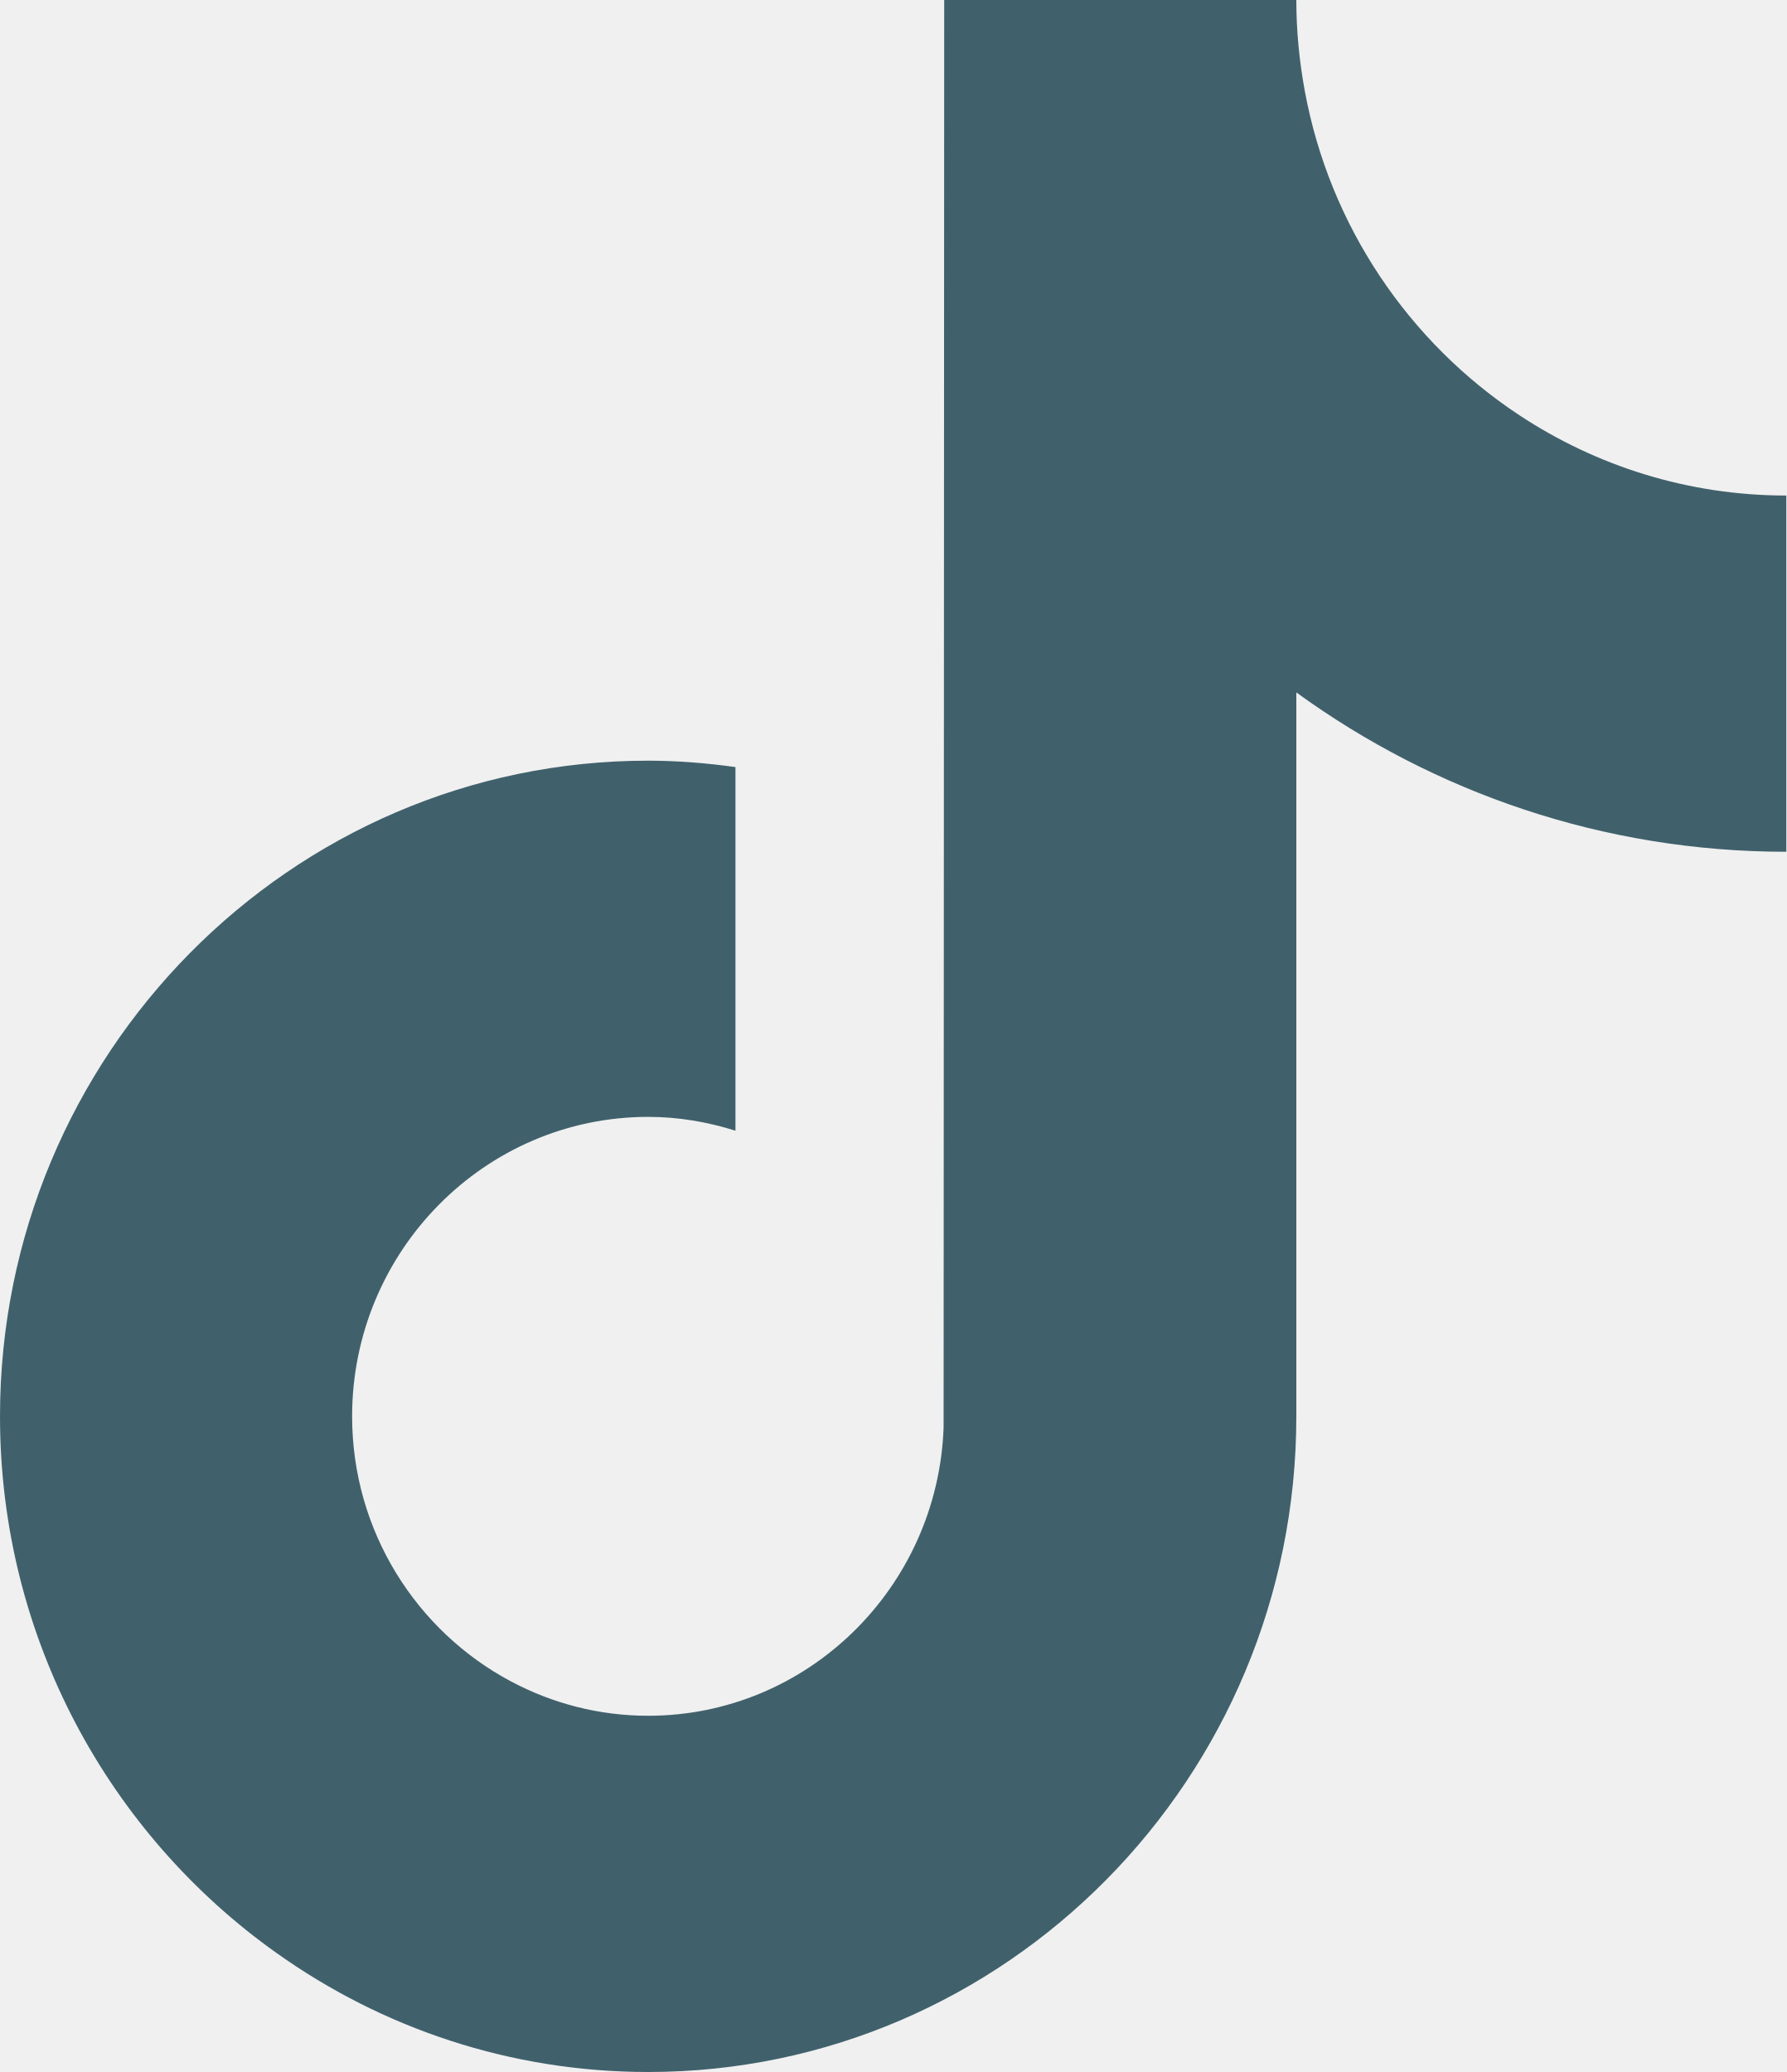
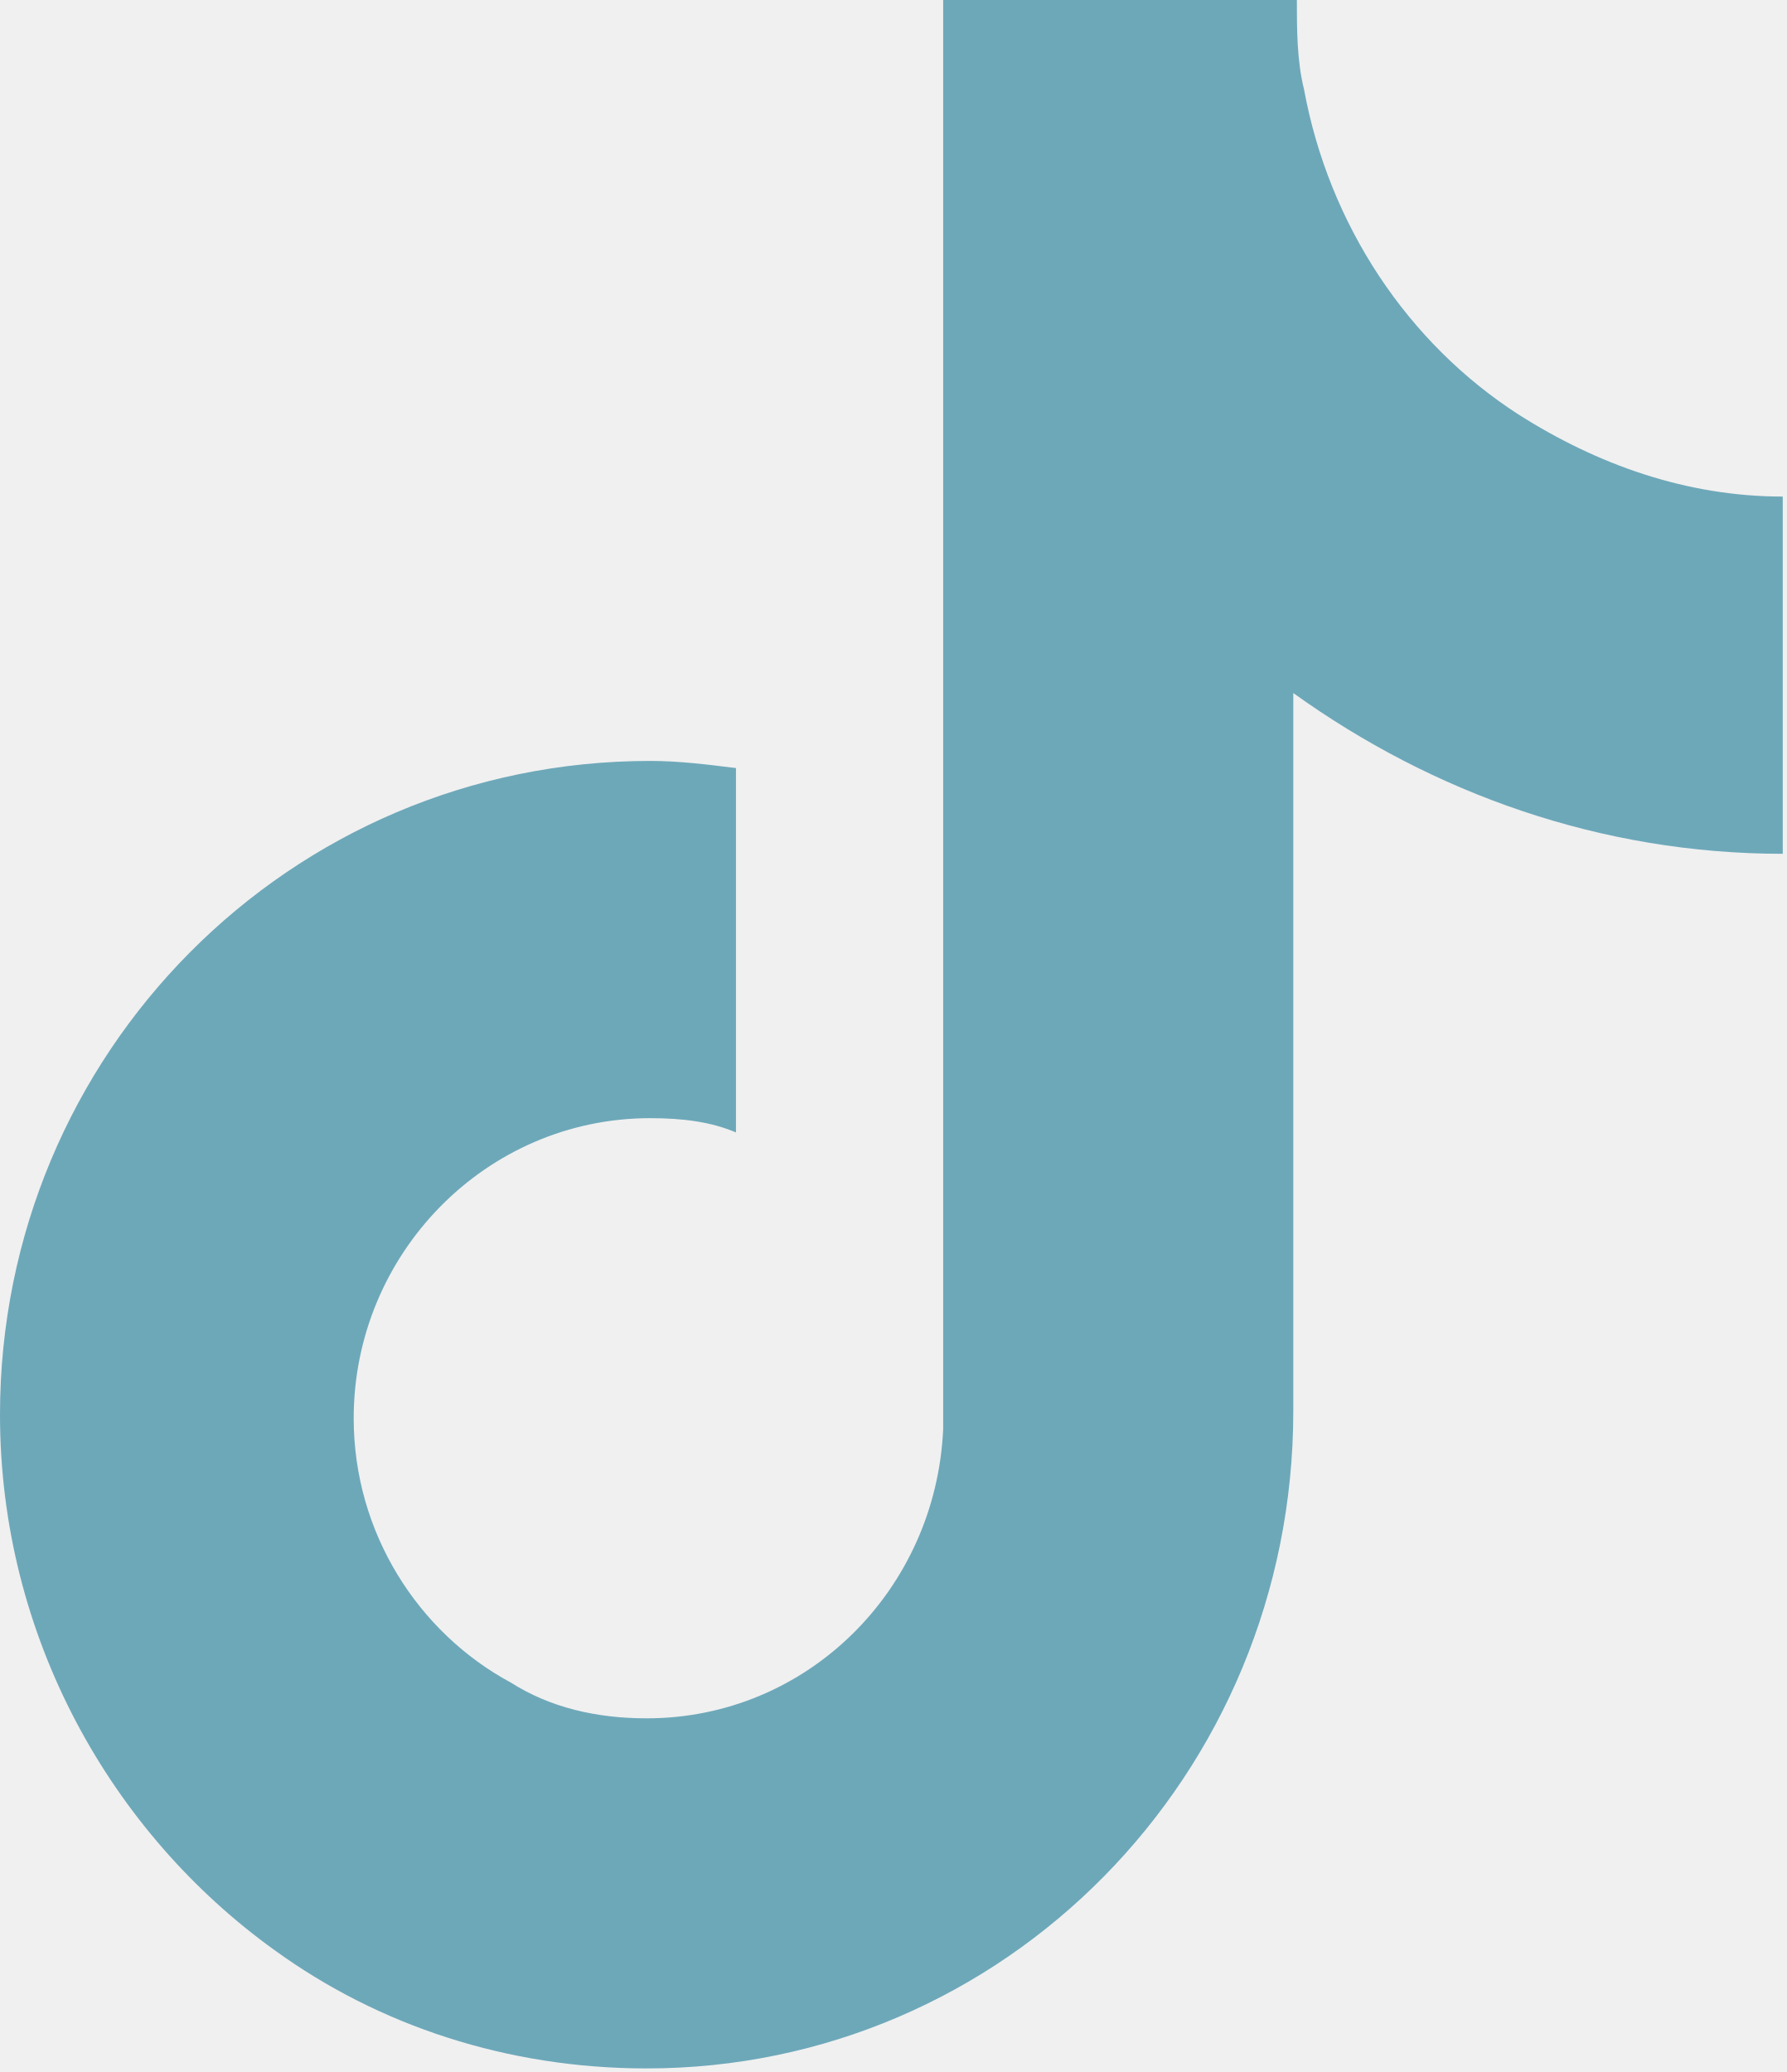
- <svg xmlns="http://www.w3.org/2000/svg" width="50" height="58" viewBox="0 0 50 58" fill="none">
-   <g clip-path="url(#clip0_48_74)">
-     <path d="M42.531 11.625C39.443 9.588 37.214 6.328 36.519 2.53C36.369 1.709 36.285 0.864 36.285 0H26.429L26.412 39.961C26.248 44.437 22.607 48.028 18.143 48.028C16.756 48.028 15.45 47.678 14.3 47.065C11.662 45.661 9.856 42.865 9.856 39.647C9.856 35.025 13.574 31.264 18.142 31.264C18.995 31.264 19.813 31.407 20.586 31.651V21.472C19.785 21.361 18.972 21.293 18.142 21.293C8.139 21.293 0 29.526 0 39.647C0 45.856 3.066 51.351 7.746 54.673C10.692 56.768 14.277 58 18.143 58C28.148 58 36.285 49.767 36.285 39.647V19.383C40.151 22.189 44.888 23.843 50 23.843V13.871C47.247 13.871 44.682 13.044 42.531 11.625Z" fill="#40616C" />
+ <svg xmlns="http://www.w3.org/2000/svg" xmlns:xlink="http://www.w3.org/1999/xlink" version="1.1" id="Layer_1" x="0px" y="0px" viewBox="0 0 50 58" style="enable-background:new 0 0 50 58;" xml:space="preserve">
+   <style type="text/css">
+ 	.st0{clip-path:url(#SVGID_00000119107507614739378200000006636310888750837947_);}
+ 	.st1{fill:#6DA8B9;}
+ </style>
+   <g>
+     <defs>
+       <rect id="SVGID_1_" width="50" height="58" />
+     </defs>
+     <clipPath id="SVGID_00000137096088099786340430000006897130908592915374_">
+       <use xlink:href="#SVGID_1_" style="overflow:visible;" />
+     </clipPath>
+     <g style="clip-path:url(#SVGID_00000137096088099786340430000006897130908592915374_);">
+       <path class="st1" d="M42.5,11.6c-3.1-2-5.3-5.3-6-9.1c-0.2-0.8-0.2-1.7-0.2-2.5h-9.9l0,40c-0.2,4.5-3.8,8.1-8.3,8.1    c-1.4,0-2.7-0.3-3.8-1c-2.6-1.4-4.4-4.2-4.4-7.4c0-4.6,3.7-8.4,8.3-8.4c0.9,0,1.7,0.1,2.4,0.4V21.5c-0.8-0.1-1.6-0.2-2.4-0.2    C8.1,21.3,0,29.5,0,39.6c0,6.2,3.1,11.7,7.7,15c2.9,2.1,6.5,3.3,10.4,3.3c10,0,18.1-8.2,18.1-18.4V19.4c3.9,2.8,8.6,4.5,13.7,4.5    v-10C47.2,13.9,44.7,13,42.5,11.6z" />
+     </g>
  </g>
-   <defs>
-     <clipPath id="clip0_48_74">
-       <rect width="50" height="58" fill="white" />
-     </clipPath>
-   </defs>
</svg>
